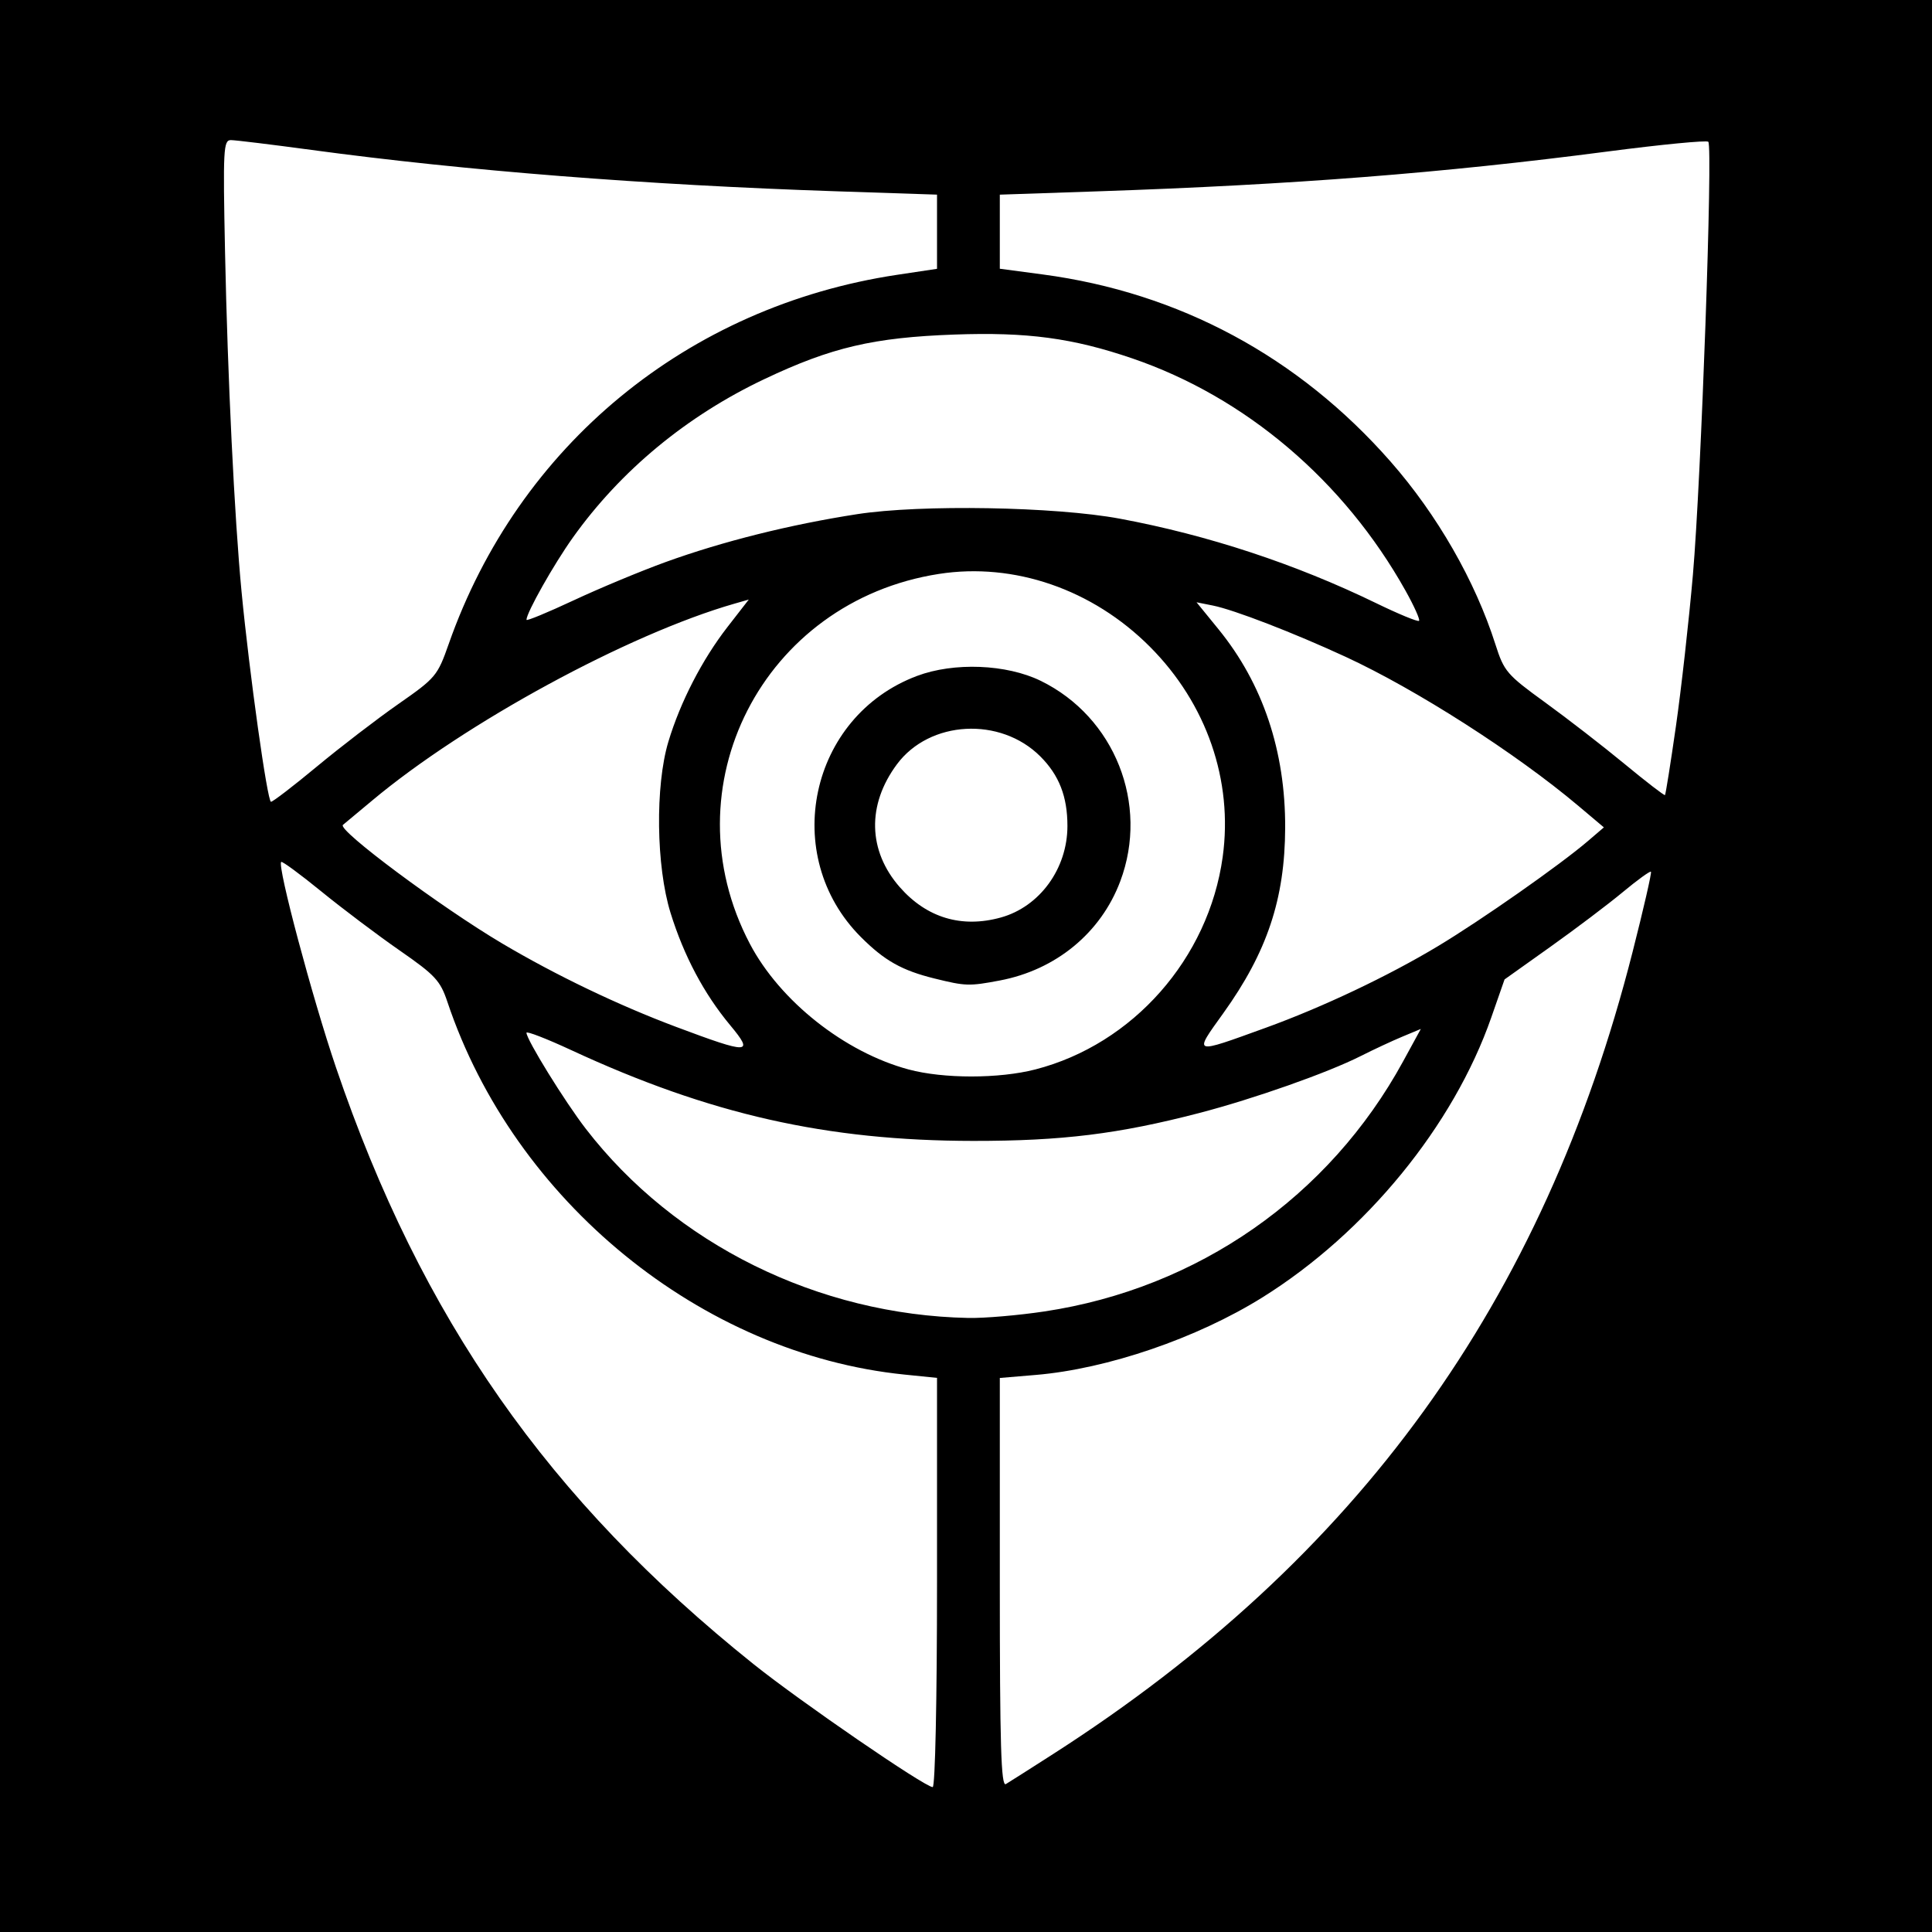
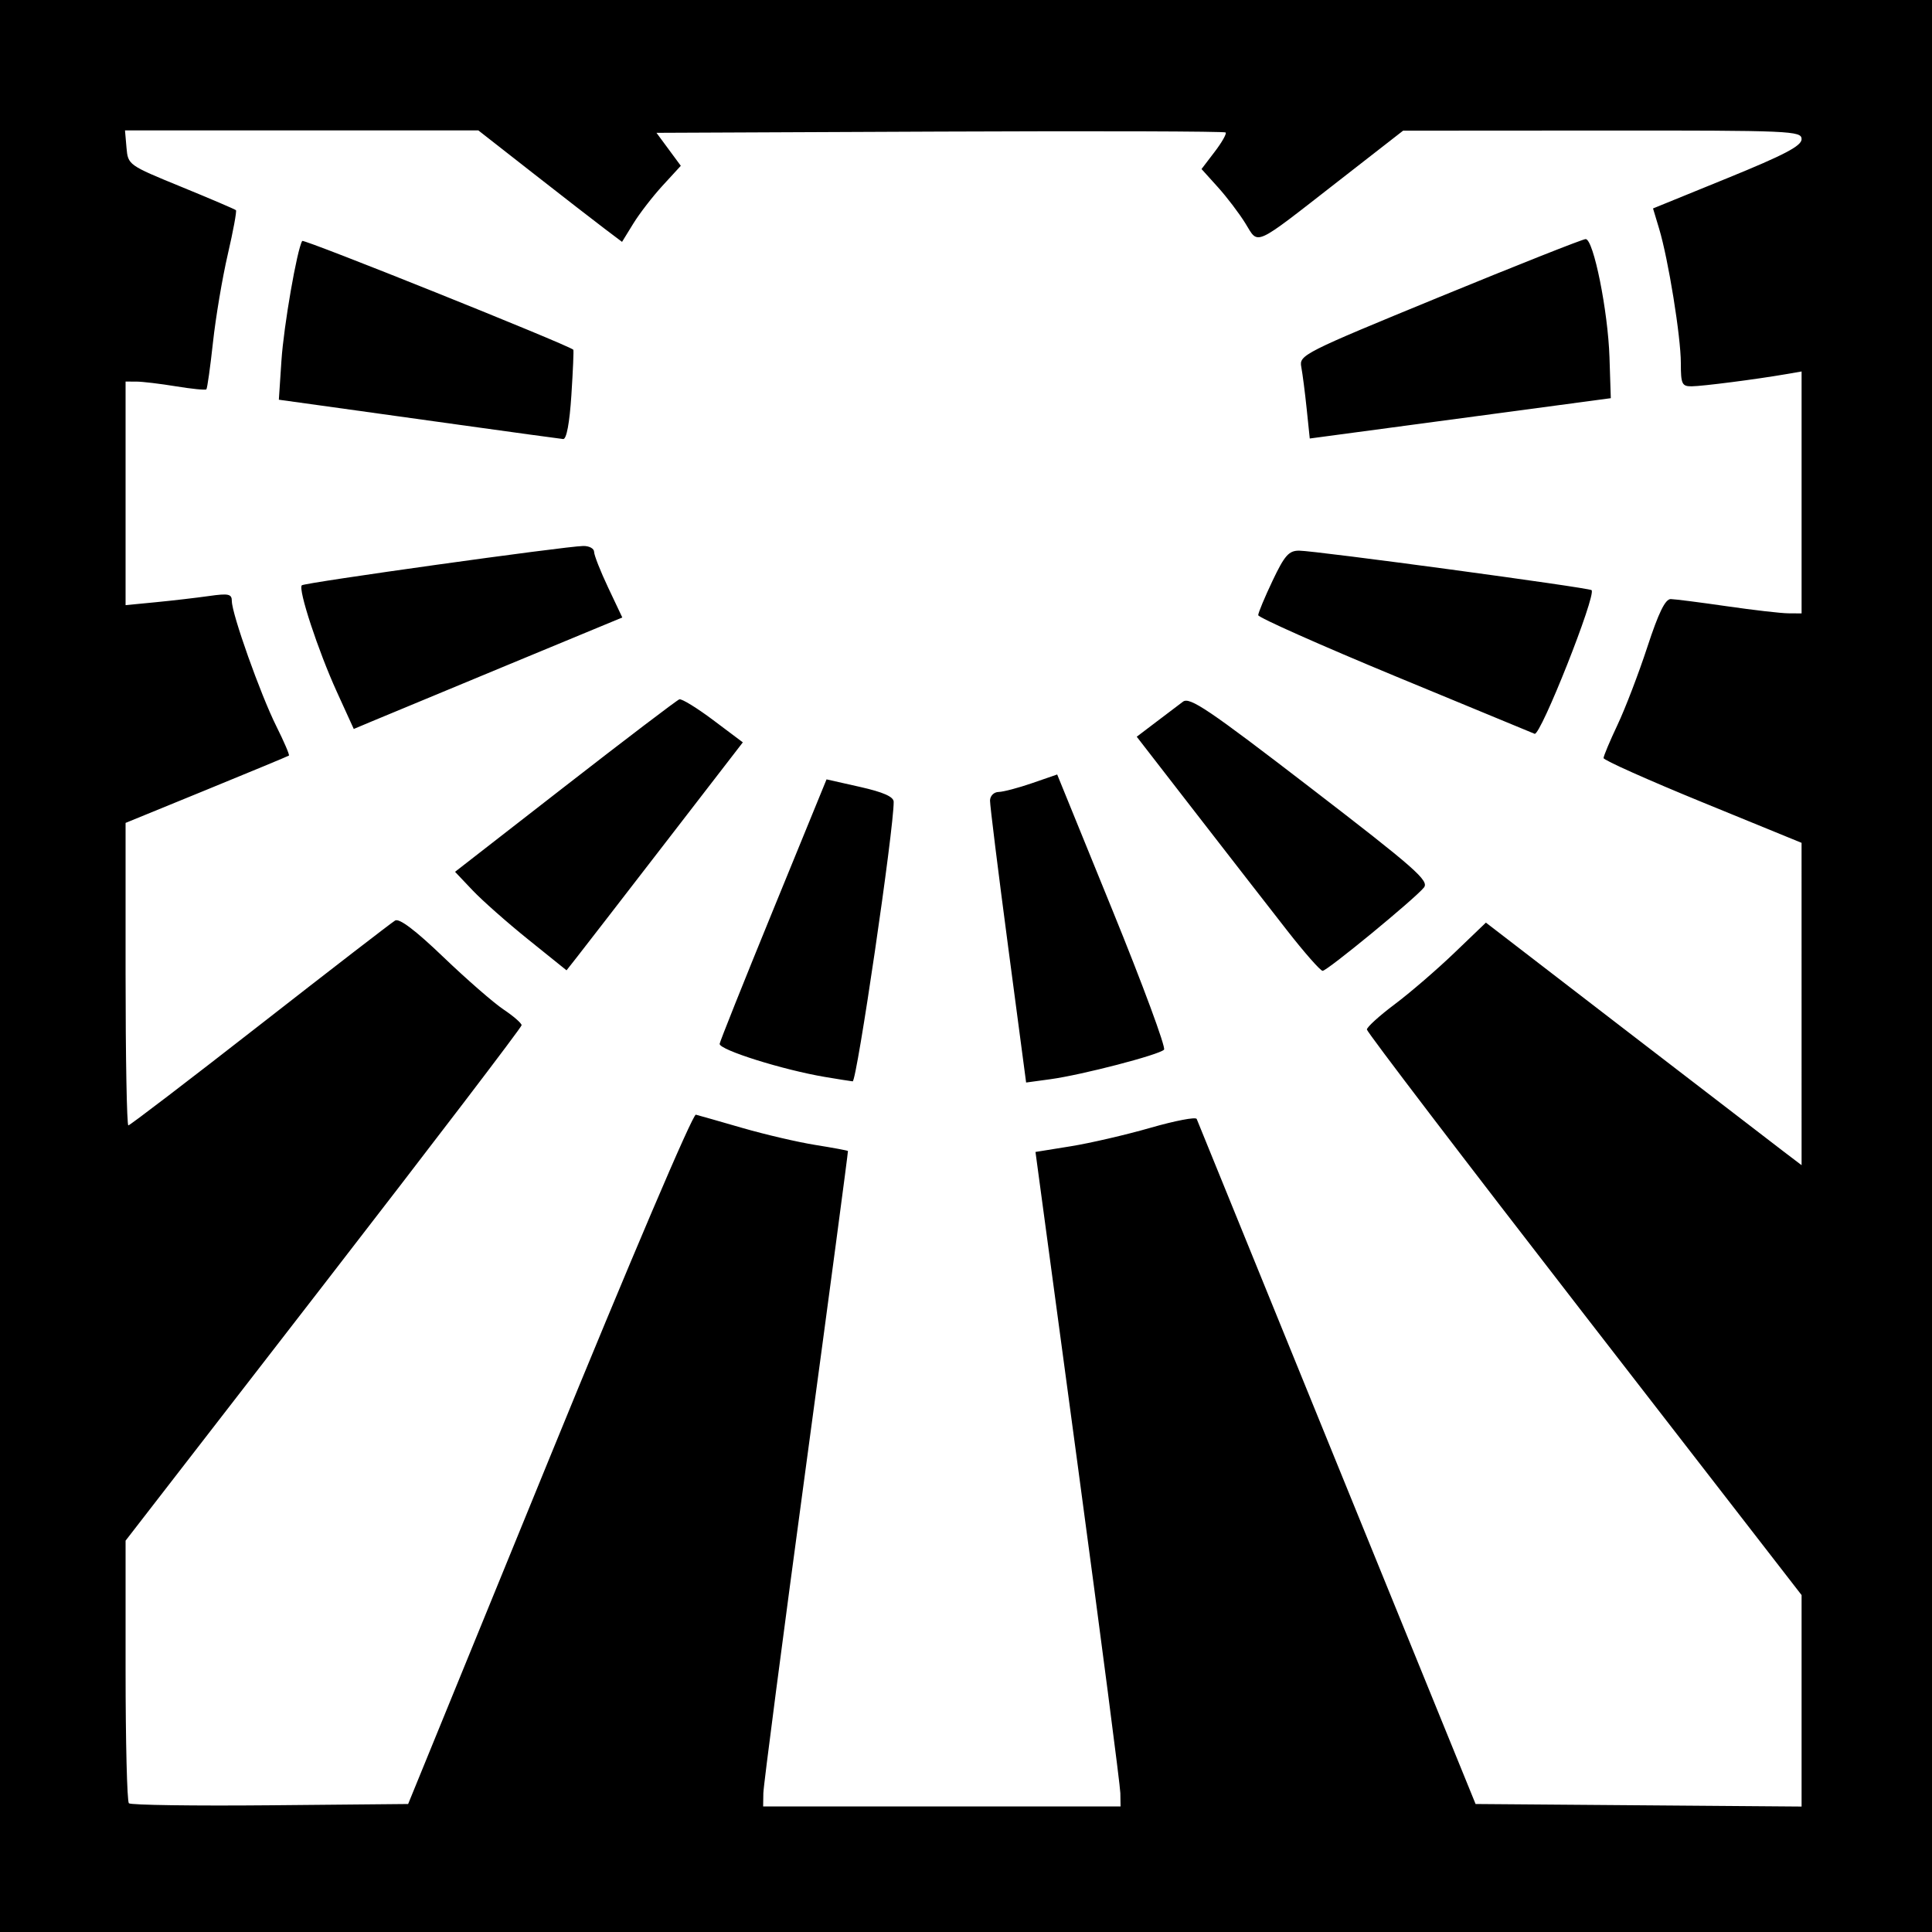
<svg xmlns="http://www.w3.org/2000/svg" version="1.1" width="512" height="512" id="svg2">
  <defs id="defs6" />
-   <path d="m 0,0 512,0 0,512 -512,0 z" id="rect3038" style="fill:#000000" />
-   <path d="m 176.326,148.975 c 15.147,-5.49 33.052,-9.968 50.874,-12.722 16.854,-2.605 52.433,-1.99 69.573,1.202 23.328,4.345 46.57,12.007 67.933,22.394 5.932,2.885 11.042,4.989 11.355,4.676 0.313,-0.313 -1.299,-3.907 -3.582,-7.987 -16.287,-29.104 -42.374,-51.287 -72.379,-61.548 -15.819,-5.41 -27.867,-7.026 -47.174,-6.33 -21.422,0.773 -32.589,3.388 -50.309,11.782 -20.618,9.767 -38.109,24.235 -50.799,42.019 -5.063,7.094 -12.297,19.919 -12.297,21.798 0,0.378 5.616,-1.94 12.48,-5.151 6.864,-3.211 17.811,-7.77 24.326,-10.132 z M 444.125,192.552 c 1.41,-9.808 3.44,-27.912 4.513,-40.232 2.177,-25.015 5.323,-113.506 4.079,-114.75 -0.439,-0.439 -12.48,0.727 -26.758,2.59 -43.74,5.71 -83.13,8.785 -135.079,10.547 l -25.92,0.879 0,9.816 0,9.816 11.404,1.518 c 36.156,4.814 67.757,21.812 92.116,49.549 12.389,14.107 22.453,31.646 27.824,48.49 2.281,7.153 3.014,8.01 13.151,15.36 5.905,4.281 15.399,11.634 21.098,16.34 5.699,4.706 10.507,8.41 10.685,8.232 0.178,-0.178 1.477,-8.348 2.886,-18.156 z M 84.043,203.088 C 90.267,197.923 99.968,190.482 105.6,186.554 c 9.88,-6.892 10.348,-7.451 13.311,-15.888 C 137.381,118.059 182.17,81.188 237.76,72.826 l 10.56,-1.588 0,-9.829 0,-9.829 -26.56,-0.882 C 171.175,49.016 123.425,45.256 82.56,39.733 72,38.306 62.385,37.134 61.193,37.129 59.201,37.121 59.075,39.527 59.639,66.88 c 0.682,33.078 2.499,70.432 4.375,89.92 2.099,21.802 6.846,55.68 7.803,55.68 0.5,0 6.002,-4.226 12.227,-9.392 z M 335.36,272.398 c 15.143,-5.485 32.527,-13.723 45.749,-21.678 11.574,-6.964 32.35,-21.529 39.733,-27.856 l 4.202,-3.601 -6.762,-5.701 c -16.531,-13.935 -42.913,-30.828 -61.711,-39.513 -13.754,-6.354 -29.553,-12.456 -35.144,-13.573 l -4.333,-0.866 5.833,7.161 c 11.737,14.41 17.736,32.291 17.656,52.627 -0.074,18.824 -4.784,32.929 -16.405,49.126 -7.918,11.036 -8.263,10.917 11.182,3.873 z M 193.495,271.68 c -6.939,-8.341 -12.257,-18.363 -15.794,-29.76 -3.824,-12.322 -4.092,-33.662 -0.571,-45.373 3.158,-10.503 8.955,-21.751 15.658,-30.383 l 5.65,-7.276 -3.79,1.087 c -28.113,8.063 -71.454,31.612 -96.013,52.168 -3.914,3.276 -7.404,6.186 -7.756,6.466 -1.605,1.279 26.009,21.834 42.236,31.438 14.25,8.434 30.772,16.356 46.084,22.096 19.443,7.289 20.709,7.248 14.295,-0.463 z m 71.746,-28.536 C 275.539,240.283 282.88,230.19 282.88,218.89 c 0,-7.799 -2.202,-13.45 -7.181,-18.429 -10.6,-10.6 -29.353,-9.571 -38.008,2.087 -7.978,10.745 -7.69,22.935 0.768,32.568 7.133,8.124 16.416,10.907 26.781,8.028 z m -17.56,16.177 c -8.673,-2.143 -13.264,-4.726 -19.516,-10.978 -21.58,-21.58 -13.658,-58.506 14.848,-69.212 9.808,-3.684 23.728,-3.131 32.795,1.302 19.607,9.586 28.759,32.645 21.078,53.102 -5.136,13.678 -17.029,23.48 -31.916,26.303 -8.109,1.538 -9.089,1.509 -17.288,-0.518 z m 26.695,24.092 c 25.871,-6.67 45.919,-29.406 49.647,-56.303 2.806,-20.246 -4.254,-40.647 -19.281,-55.713 -15.185,-15.225 -35.977,-22.402 -55.917,-19.302 -46.718,7.263 -71.905,56.543 -50.102,98.026 7.973,15.169 25.115,28.739 42.061,33.296 9.231,2.482 23.953,2.48 33.591,-0.005 z m 2.45,64.128 c 40.644,-6.126 75.395,-30.357 94.998,-66.239 l 4.709,-8.619 -4.906,2.045 c -2.698,1.125 -7.646,3.431 -10.996,5.125 -8.758,4.43 -28.367,11.347 -42.853,15.116 -21.343,5.552 -36.346,7.403 -59.857,7.383 -38.835,-0.033 -69.829,-7.034 -106.56,-24.071 -6.512,-3.021 -11.84,-5.084 -11.84,-4.586 0,1.8 10.151,18.224 15.737,25.462 23.578,30.549 61.54,49.314 101.383,50.114 4.224,0.085 13.307,-0.694 20.185,-1.731 z m 2.215,117.327 c 80.904,-51.9 129.983,-119.806 153.588,-212.504 2.929,-11.504 5.131,-21.112 4.891,-21.351 -0.239,-0.239 -3.595,2.191 -7.457,5.401 -3.862,3.21 -12.494,9.731 -19.182,14.491 l -12.16,8.655 -3.51,10.06 c -10.019,28.714 -33.245,57.117 -60.7,74.232 -17.318,10.795 -41.052,18.915 -59.962,20.514 l -9.588,0.81 0,54.288 c 0,43.085 0.33,54.091 1.6,53.336 0.88,-0.524 6.496,-4.093 12.48,-7.932 z m -30.72,-45.491 0,-54.223 -8.64,-0.878 C 185.892,358.807 136.246,318.325 118.571,265.523 c -1.894,-5.658 -3.227,-7.094 -12.664,-13.646 -5.801,-4.027 -15.132,-11.058 -20.737,-15.623 -5.604,-4.566 -10.4,-8.091 -10.656,-7.834 -1.069,1.069 8.262,36.062 14.521,54.46 22.633,66.524 56.266,114.587 110.645,158.12 12.435,9.955 45.425,32.6 47.493,32.6 0.658,0 1.147,-23.107 1.147,-54.223 z" id="path2989" style="fill:#ffffff" />
+   <path d="m 0,0 512,0 0,512 -512,0 z" id="rect3034" style="fill:#000000" />
+   <path d="m 346.283,108.343 c -0.449,-4.325 -1.093,-9.321 -1.43,-11.103 -0.595,-3.146 0.458,-3.679 36.683,-18.56 C 402.049,70.254 419.454,63.36 420.214,63.36 c 2.081,0 5.917,19.029 6.315,31.322 l 0.351,10.842 -35.2,4.715 c -19.36,2.593 -37.311,4.997 -39.89,5.342 l -4.69,0.627 -0.817,-7.863 z M 121.6,112.561 c -14.432,-2.013 -31.069,-4.329 -36.971,-5.147 l -10.731,-1.487 0.69,-10.404 c 0.609,-9.173 4.133,-29.457 5.504,-31.674 0.364,-0.588 70.057,27.376 71.842,28.827 0.14,0.114 -0.089,5.516 -0.509,12.006 -0.48,7.406 -1.29,11.75 -2.175,11.669 -0.776,-0.071 -13.219,-1.777 -27.651,-3.789 z M 89.254,183.312 C 84.308,172.458 78.945,156.148 79.982,155.112 80.679,154.414 149.649,144.777 154.56,144.691 c 1.584,-0.028 2.88,0.669 2.881,1.549 5.5e-4,0.88 1.683,5.155 3.738,9.499 l 3.737,7.899 -30.938,12.82 c -17.016,7.051 -33.028,13.699 -35.582,14.773 l -4.644,1.953 -4.499,-9.872 z M 369.92,179.262 c -20.064,-8.313 -36.48,-15.619 -36.48,-16.235 0,-0.616 1.708,-4.717 3.796,-9.114 3.187,-6.711 4.317,-7.992 7.04,-7.984 4.332,0.013 76.847,9.807 77.509,10.47 1.292,1.292 -13.478,38.562 -15.087,38.07 C 406.534,194.418 389.984,187.576 369.92,179.262 z M 341.204,246.72 c -4.541,-5.808 -15.389,-19.767 -24.107,-31.021 l -15.851,-20.461 5.085,-3.859 c 2.797,-2.123 6.023,-4.564 7.17,-5.425 1.778,-1.335 6.761,2.031 33.8,22.826 27.798,21.379 31.509,24.644 30.047,26.435 -2.485,3.043 -25.622,22.064 -26.839,22.064 -0.578,0 -4.765,-4.752 -9.306,-10.56 z m -201.176,2.293 c -5.559,-4.474 -12.207,-10.348 -14.773,-13.053 l -4.665,-4.92 29.153,-22.669 c 16.034,-12.468 29.667,-22.836 30.295,-23.04 0.628,-0.204 4.67,2.278 8.981,5.515 l 7.839,5.886 -20.669,26.788 c -11.368,14.734 -21.88,28.327 -23.361,30.207 l -2.692,3.419 -10.108,-8.134 z m 127.106,1.628 c -2.64,-19.932 -4.786,-37.249 -4.768,-38.481 0.019,-1.251 1.022,-2.258 2.273,-2.282 1.232,-0.023 5.23,-1.075 8.883,-2.337 l 6.643,-2.296 14.633,35.937 c 8.048,19.766 14.206,36.41 13.683,36.987 -1.225,1.353 -21.759,6.694 -30.116,7.834 l -6.432,0.877 -4.801,-36.241 z m -48.471,34.77 c -11.169,-1.885 -27.933,-7.142 -27.954,-8.766 -0.005,-0.443 6.367,-16.397 14.162,-35.454 l 14.172,-34.649 8.878,1.999 c 6.137,1.382 8.888,2.595 8.911,3.929 0.117,6.807 -9.773,74.224 -10.87,74.099 -0.728,-0.083 -4.013,-0.604 -7.3,-1.159 z M 145.561,386.56 c 21.463,-52.52 38.018,-91.365 38.849,-91.157 0.796,0.2 6.344,1.782 12.329,3.516 5.985,1.734 14.694,3.762 19.354,4.507 4.66,0.744 8.54,1.466 8.622,1.604 0.082,0.138 -4.916,37.69 -11.108,83.45 -6.191,45.76 -11.282,84.784 -11.312,86.72 l -0.056,3.52 47.36,0 47.36,0 -0.055,-3.52 c -0.03,-1.936 -5.104,-40.96 -11.273,-86.72 l -11.218,-83.2 9.344,-1.506 c 5.139,-0.828 14.66,-3.035 21.158,-4.905 6.498,-1.869 11.998,-2.92 12.223,-2.334 0.224,0.586 16.945,41.673 37.158,91.305 l 36.749,90.24 43.197,0.337 43.197,0.337 0,-28.02 0,-28.02 -57.6,-74.356 c -31.68,-40.896 -57.6,-74.881 -57.6,-75.523 0,-0.642 3.312,-3.649 7.36,-6.682 4.048,-3.033 11.145,-9.145 15.771,-13.583 l 8.411,-8.068 37.029,28.494 c 20.366,15.671 39.189,30.135 41.829,32.141 l 4.8,3.647 -0.003,-42.712 -0.003,-42.712 -26.237,-10.734 C 436.767,206.722 424.96,201.445 424.96,200.901 c 0,-0.545 1.672,-4.526 3.715,-8.847 2.043,-4.321 5.593,-13.589 7.888,-20.595 2.98,-9.1 4.753,-12.727 6.205,-12.698 1.118,0.022 7.792,0.875 14.832,1.895 7.04,1.02 14.384,1.866 16.32,1.879 l 3.52,0.025 0,-32.058 0,-32.058 -4.16,0.719 c -7.835,1.354 -22.079,3.187 -24.96,3.212 -2.592,0.023 -2.88,-0.592 -2.88,-6.149 0,-6.99 -3.315,-27.513 -5.751,-35.608 l -1.619,-5.379 19.685,-8.023 c 15.183,-6.188 19.685,-8.553 19.685,-10.339 0,-2.197 -2.698,-2.314 -52.8,-2.283 l -52.8,0.033 -17.28,13.46 c -22.672,17.66 -20.954,16.882 -24.519,11.106 -1.627,-2.636 -4.907,-6.953 -7.29,-9.594 l -4.333,-4.802 3.48,-4.562 c 1.914,-2.509 3.225,-4.817 2.914,-5.129 -0.311,-0.311 -34.377,-0.418 -75.702,-0.236 L 173.974,35.2 l 3.223,4.369 3.223,4.369 -4.803,5.231 c -2.642,2.877 -6.145,7.413 -7.785,10.08 l -2.983,4.849 -4.665,-3.52 C 157.619,58.642 149.051,51.996 141.145,45.809 L 126.77,34.56 l -46.822,0 -46.822,0 0.397,4.584 c 0.395,4.552 0.495,4.624 14.477,10.348 7.744,3.17 14.281,5.964 14.527,6.21 0.246,0.245 -0.73,5.525 -2.167,11.732 -1.438,6.208 -3.202,16.69 -3.921,23.294 -0.719,6.604 -1.507,12.208 -1.751,12.452 -0.245,0.245 -3.865,-0.115 -8.046,-0.8 C 42.461,101.695 37.744,101.131 36.16,101.127 l -2.88,-0.007 0,29.625 0,29.625 8,-0.776 c 4.4,-0.427 10.736,-1.165 14.08,-1.639 5.238,-0.743 6.08,-0.557 6.08,1.346 0,3.394 7.596,24.757 11.787,33.149 2.057,4.119 3.559,7.624 3.337,7.788 C 76.342,200.401 66.512,204.482 54.72,209.306 l -21.44,8.771 0,40.081 c 0,22.045 0.331,40.081 0.735,40.081 0.404,0 16.1,-11.993 34.88,-26.652 18.78,-14.658 34.896,-27.095 35.813,-27.637 1.111,-0.657 5.382,2.576 12.804,9.692 6.125,5.873 13.29,12.117 15.924,13.877 2.633,1.76 4.792,3.639 4.796,4.175 0.005,0.536 -23.607,31.489 -52.471,68.785 l -52.48,67.81 0,34.362 c 0,18.899 0.393,34.754 0.873,35.234 0.48,0.48 17.328,0.72 37.44,0.533 L 108.16,478.08 145.561,386.56 z" id="path2989" style="fill:#ffffff" />
</svg>
